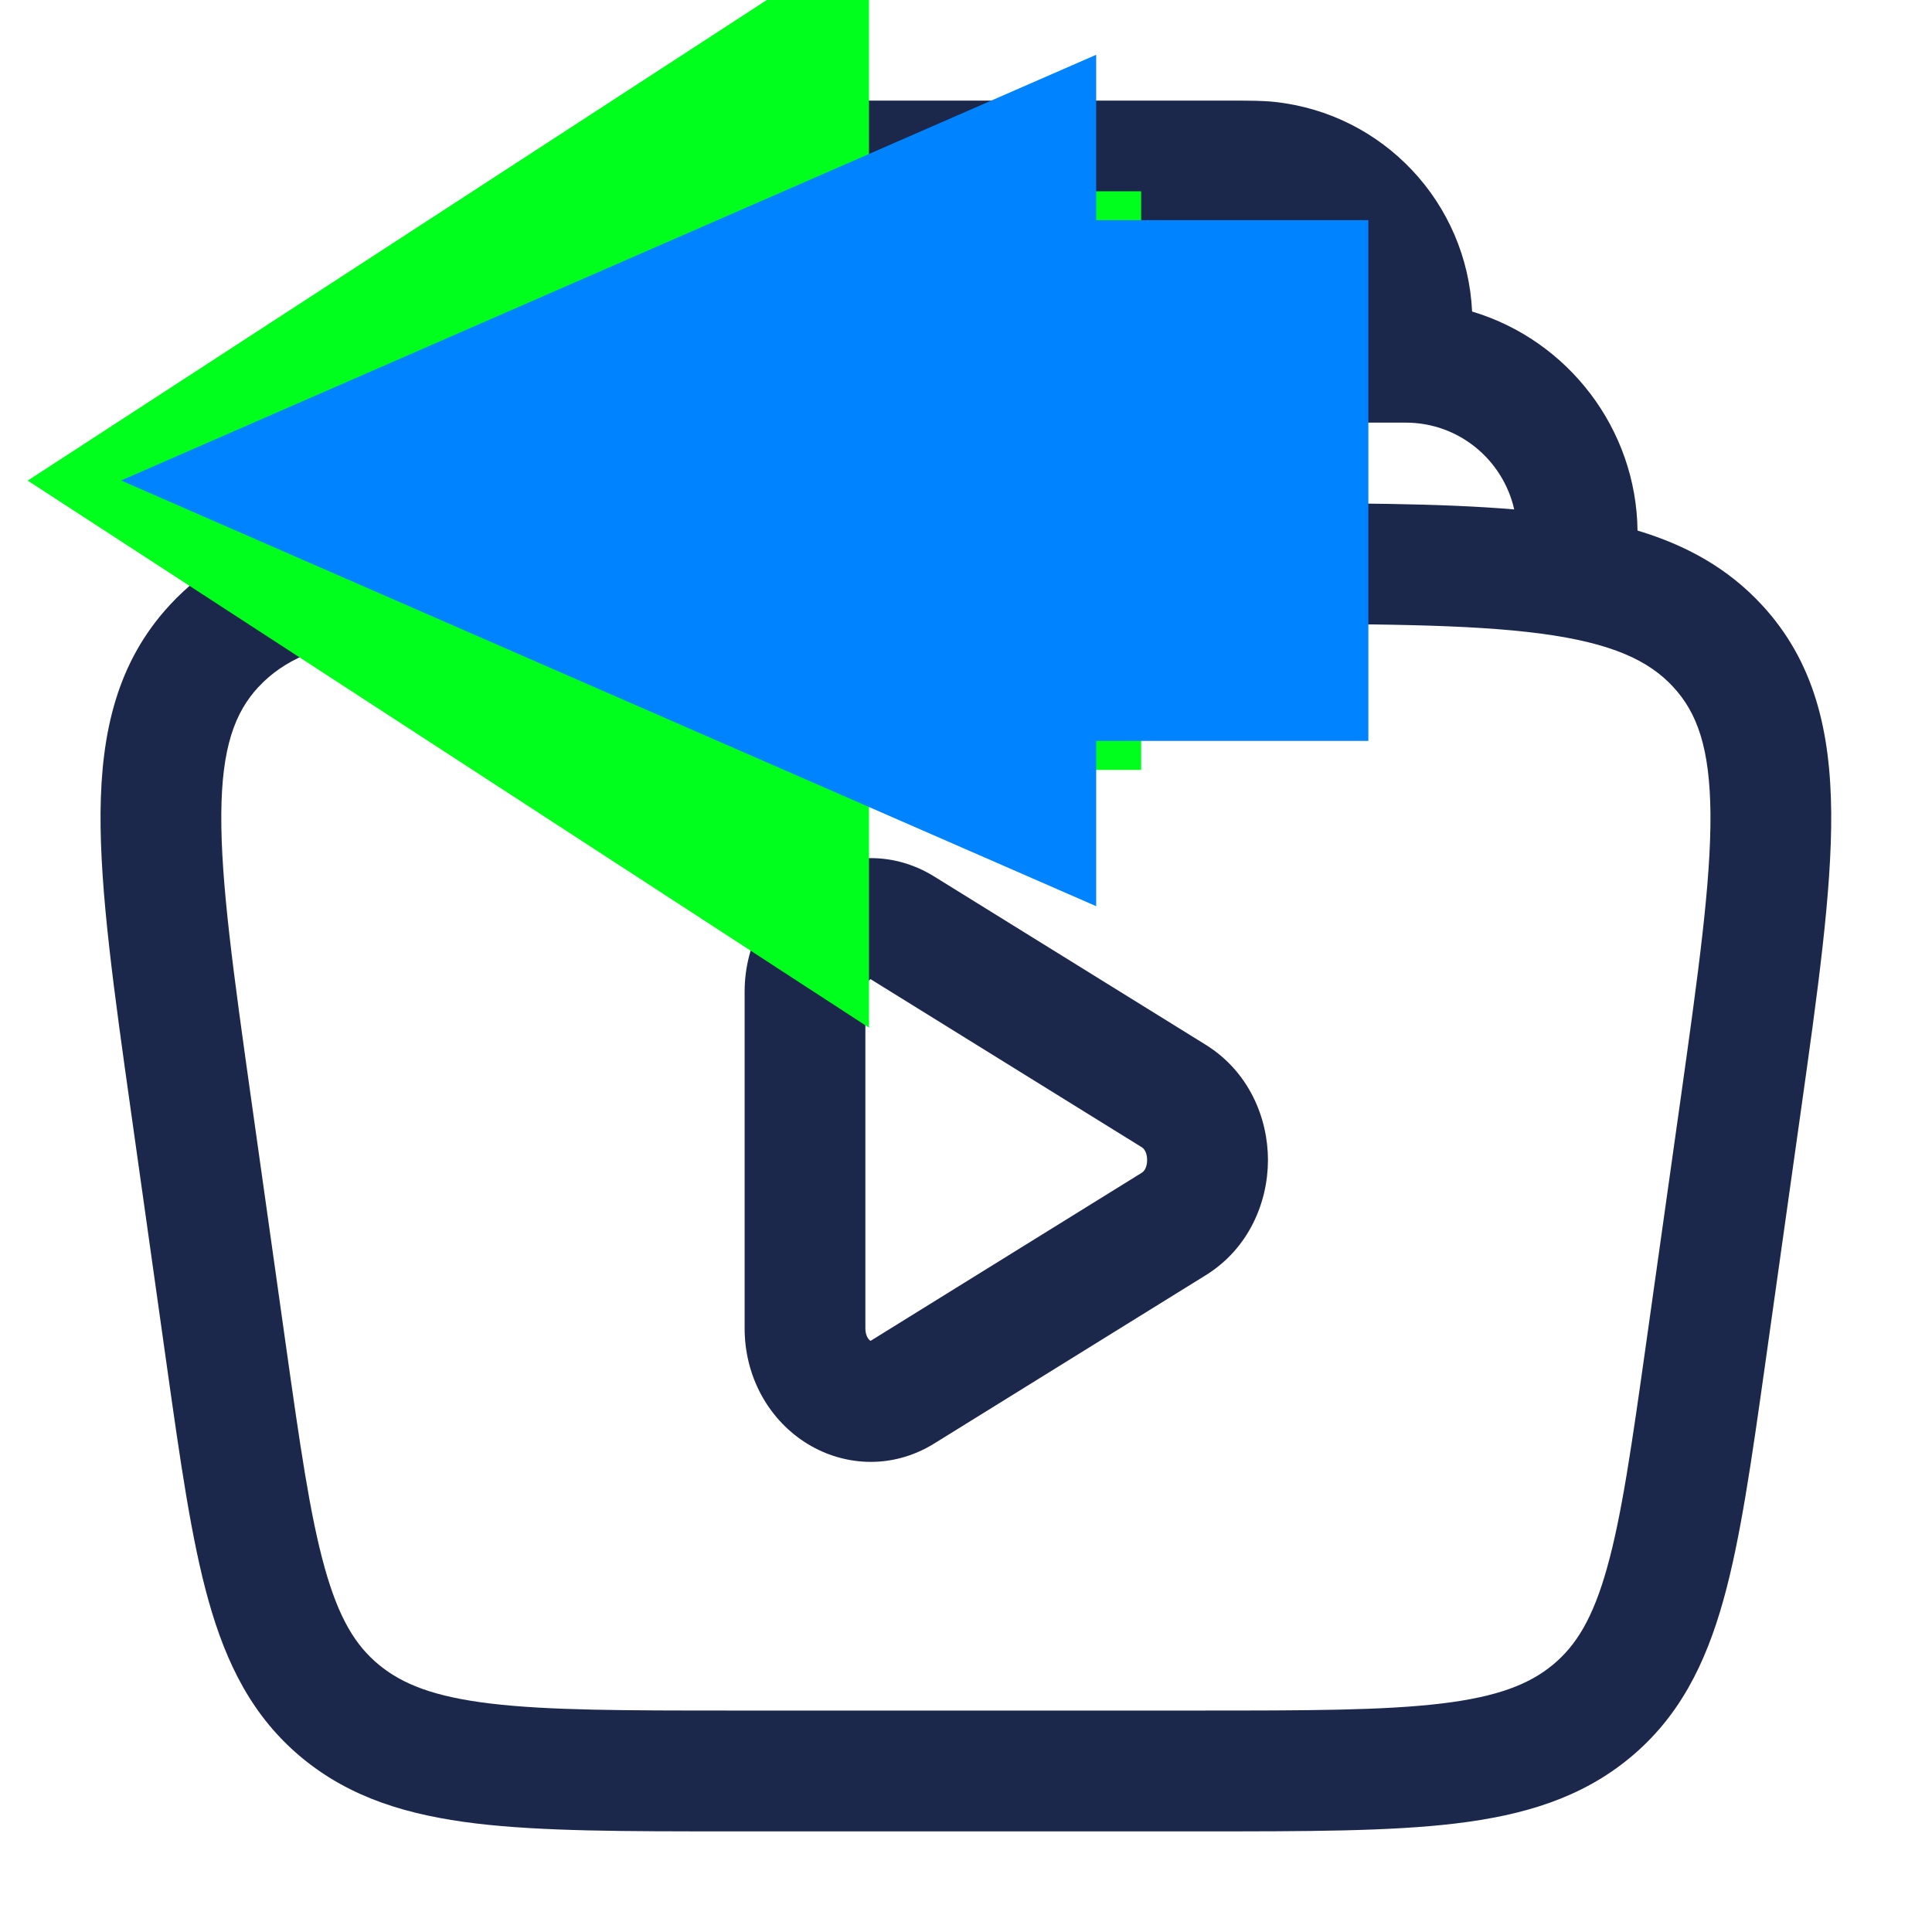
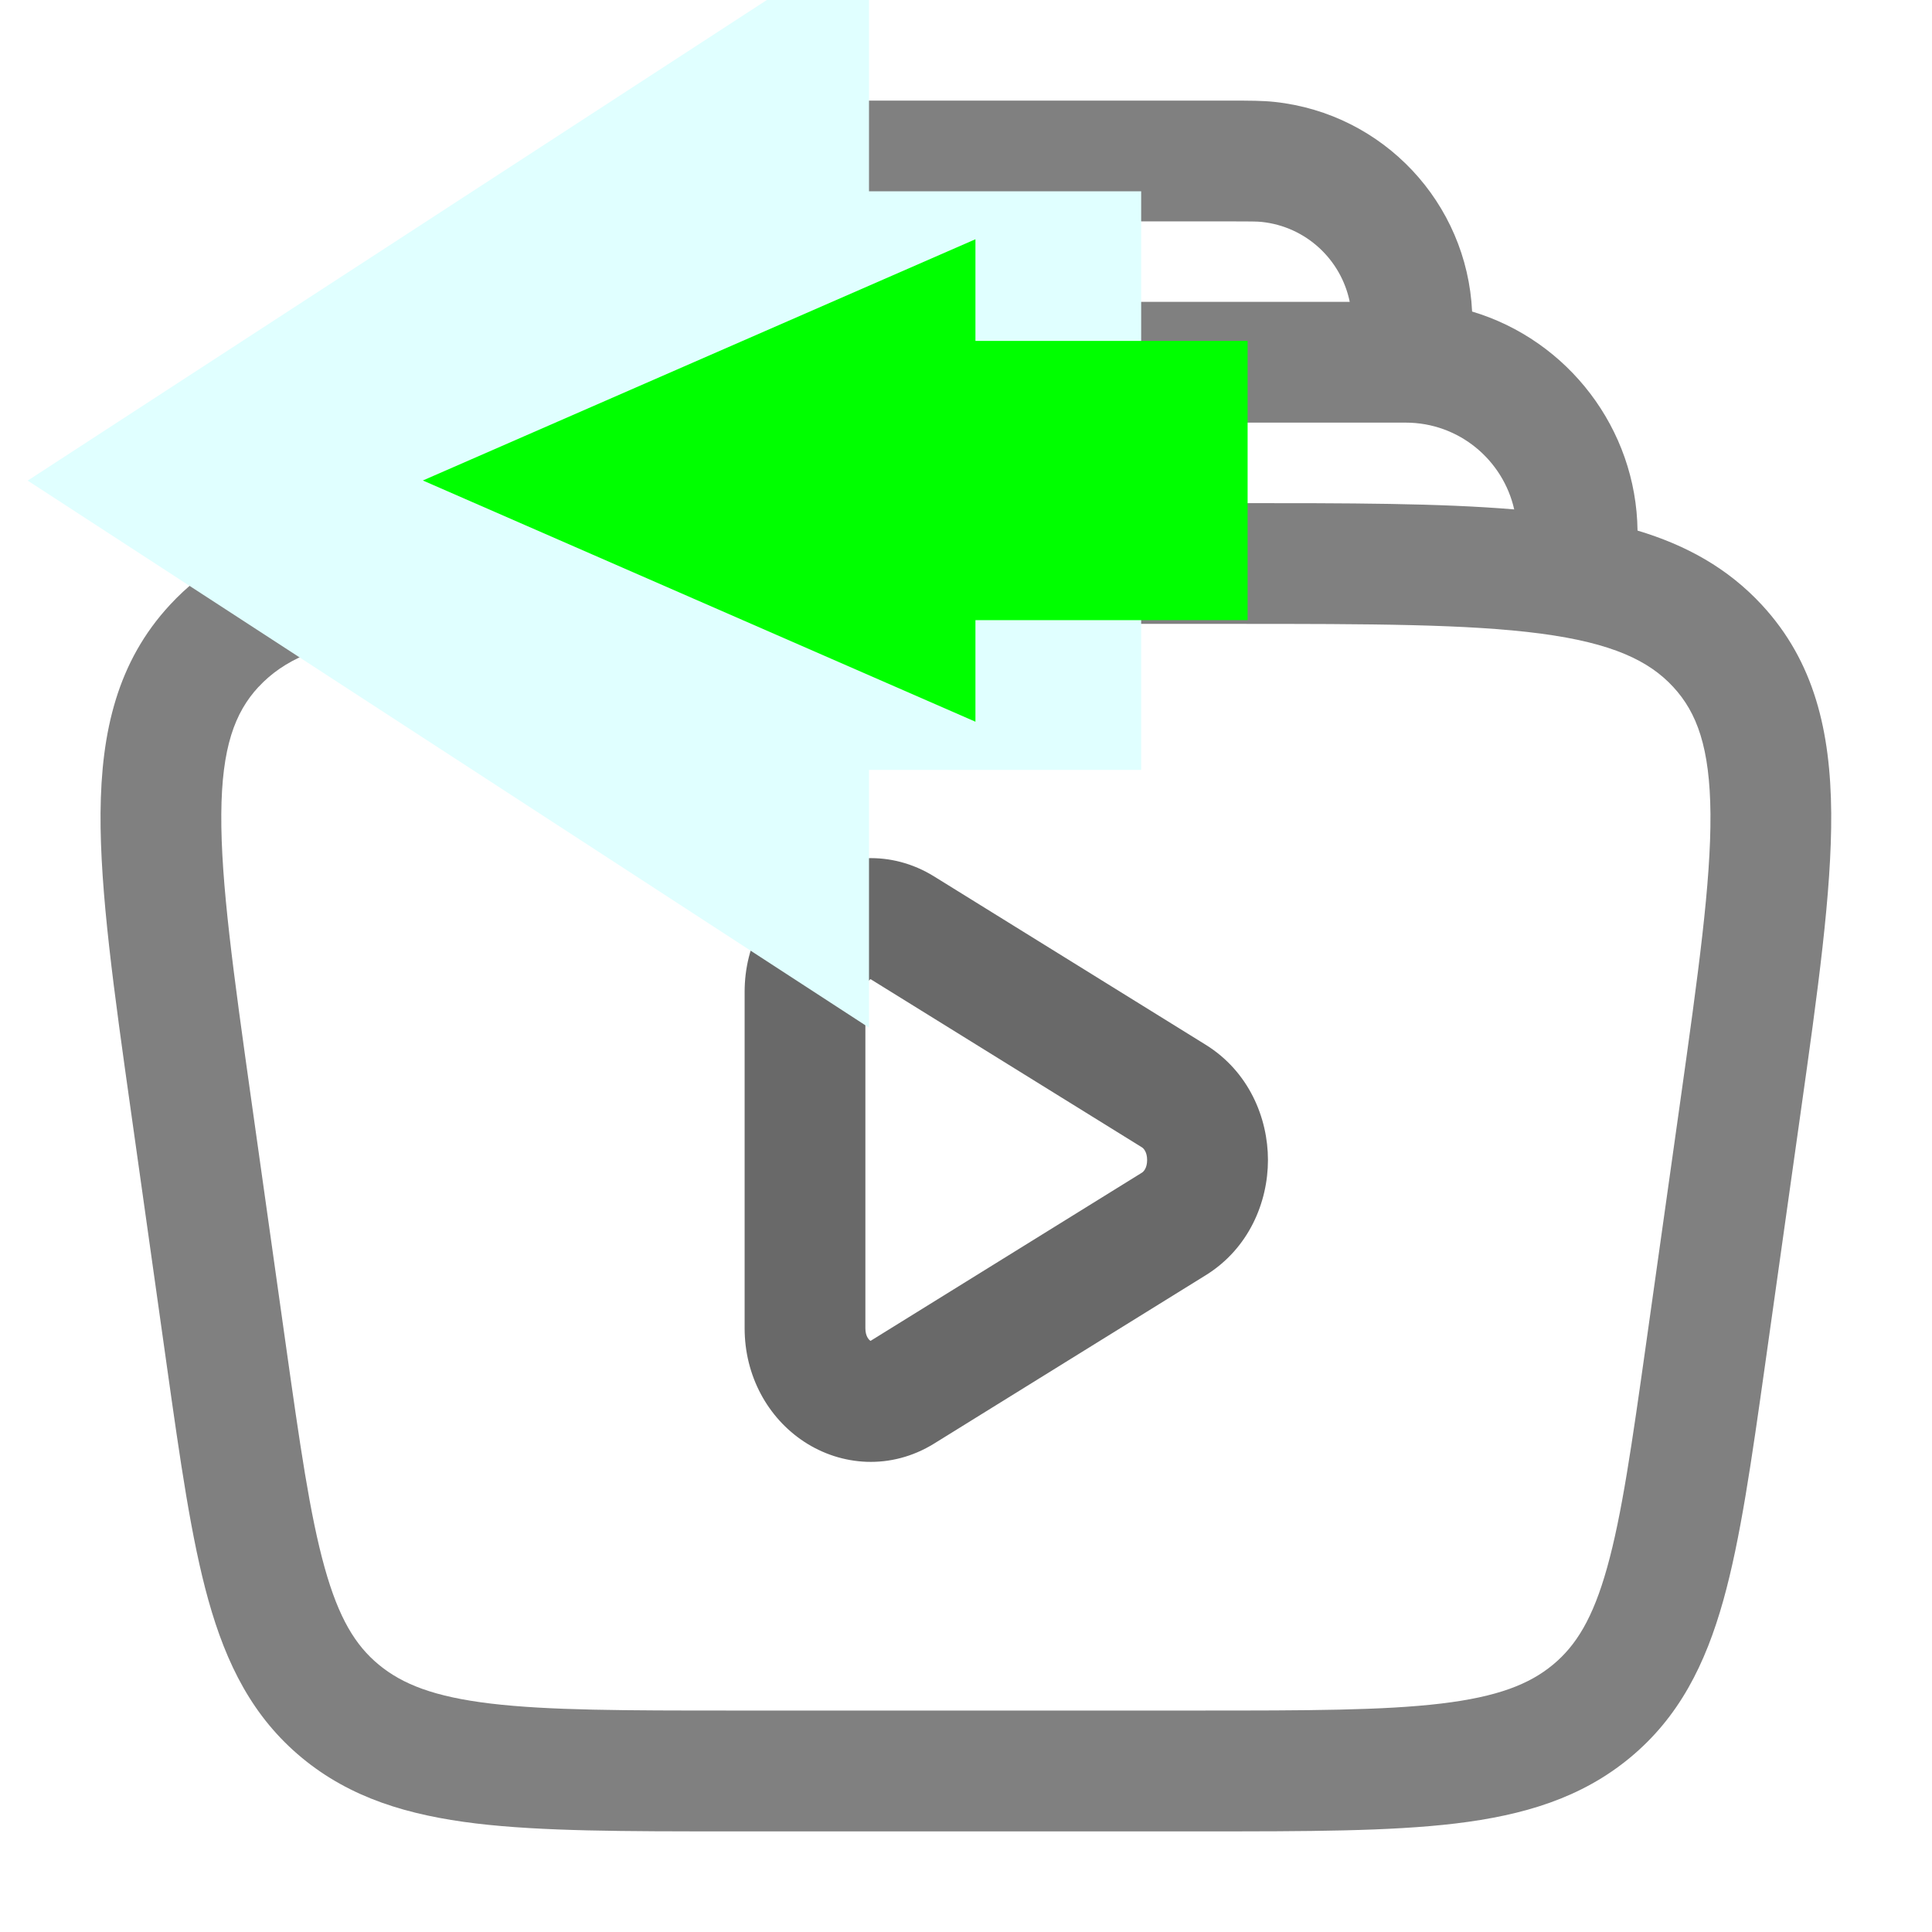
<svg xmlns="http://www.w3.org/2000/svg" width="24" height="24">
  <g class="layer">
-     <path clip-rule="evenodd" d="m9.99,10.91c0.459,-0.301 1.076,-0.356 1.615,-0.022l3.372,2.09c0.537,0.333 0.774,0.909 0.774,1.432c0,0.523 -0.236,1.099 -0.774,1.432l-3.372,2.09c-0.539,0.334 -1.157,0.279 -1.615,-0.022c-0.451,-0.296 -0.74,-0.817 -0.74,-1.41l0,-4.18c0,-0.593 0.289,-1.114 0.74,-1.41zm0.823,1.254c-0.018,0.012 -0.063,0.056 -0.063,0.156l0,4.18c0,0.1 0.044,0.144 0.063,0.156l0.001,0.001l3.372,-2.09c0.021,-0.013 0.064,-0.058 0.064,-0.157c0,-0.098 -0.043,-0.144 -0.064,-0.157l-3.372,-2.09l-0.002,0.001z" fill="#1C274C" fill-rule="evenodd" id="svg_1" />
-     <path clip-rule="evenodd" d="m8.699,1.25c-0.22,-0 -0.388,-0 -0.536,0.016c-1.354,0.145 -2.391,1.257 -2.454,2.604c-1.191,0.356 -2.039,1.457 -2.055,2.721c-0.601,0.18 -1.119,0.465 -1.543,0.923c-0.652,0.704 -0.854,1.572 -0.862,2.586c-0.007,0.975 0.166,2.206 0.382,3.736l0.439,3.114c0.169,1.196 0.306,2.168 0.519,2.929c0.223,0.797 0.552,1.452 1.16,1.956c0.604,0.5 1.32,0.715 2.166,0.817c0.819,0.098 1.848,0.098 3.13,0.098l5.906,0c1.282,0 2.312,0 3.13,-0.098c0.847,-0.102 1.563,-0.317 2.167,-0.817c0.609,-0.504 0.937,-1.159 1.16,-1.956c0.213,-0.761 0.35,-1.733 0.519,-2.929l0.439,-3.114c0.216,-1.53 0.389,-2.761 0.382,-3.736c-0.008,-1.014 -0.21,-1.882 -0.862,-2.586c-0.424,-0.458 -0.943,-0.743 -1.544,-0.923c-0.015,-1.264 -0.864,-2.365 -2.055,-2.721c-0.063,-1.347 -1.099,-2.459 -2.454,-2.604c-0.147,-0.016 -0.316,-0.016 -0.536,-0.016l-6.601,0zm10.111,5.078c-0.137,-0.608 -0.68,-1.078 -1.349,-1.078l-10.924,0c-0.669,0 -1.212,0.47 -1.349,1.078c0.926,-0.078 2.061,-0.078 3.427,-0.078l6.768,0c1.366,-0 2.501,-0 3.426,0.078zm-2.043,-2.578c-0.107,-0.524 -0.541,-0.934 -1.092,-0.993c-0.056,-0.006 -0.137,-0.007 -0.417,-0.007l-6.518,0c-0.281,0 -0.361,0.001 -0.417,0.007c-0.55,0.059 -0.985,0.469 -1.092,0.993l9.536,0zm-13.555,4.783c0.303,-0.327 0.758,-0.544 1.643,-0.662c0.901,-0.12 2.107,-0.121 3.816,-0.121l6.655,0c1.709,0 2.915,0.002 3.816,0.121c0.885,0.118 1.341,0.335 1.643,0.662c0.296,0.32 0.456,0.754 0.463,1.578c0.006,0.85 -0.15,1.971 -0.376,3.577l-0.423,3c-0.178,1.261 -0.302,2.133 -0.485,2.786c-0.176,0.629 -0.384,0.966 -0.672,1.205c-0.293,0.243 -0.688,0.399 -1.389,0.483c-0.719,0.086 -1.658,0.087 -3,0.087l-5.809,0c-1.342,0 -2.281,-0.001 -3,-0.087c-0.701,-0.084 -1.095,-0.24 -1.389,-0.483c-0.289,-0.239 -0.496,-0.575 -0.672,-1.205c-0.183,-0.654 -0.307,-1.526 -0.485,-2.786l-0.423,-3c-0.226,-1.605 -0.382,-2.727 -0.376,-3.577c0.006,-0.824 0.167,-1.259 0.462,-1.578z" fill="#1C274C" fill-rule="evenodd" id="svg_2" />
-     <path d="m10.491,5.962l-2.188,-3.365l-2.188,3.365l1.094,0l0,3.381l2.188,0l0,-3.381l1.094,0z" fill="#00ffff" id="svg_3" stroke="#00ff1d" stroke-width="5" transform="matrix(1 0 0 1 0 0) rotate(-90 8.30313 5.97012)" />
-     <path d="m12.594,5.961l-1.469,-3.365l-1.469,3.365l0.734,0l0,3.381l1.469,0l0,-3.381l0.734,0z" fill="#00ffff" id="svg_4" stroke="#0083ff" stroke-width="5" transform="rotate(-90 11.125 5.96875)" />
+     <path clip-rule="evenodd" d="m9.99,10.91c0.459,-0.301 1.076,-0.356 1.615,-0.022l3.372,2.09c0.537,0.333 0.774,0.909 0.774,1.432c0,0.523 -0.236,1.099 -0.774,1.432l-3.372,2.09c-0.539,0.334 -1.157,0.279 -1.615,-0.022c-0.451,-0.296 -0.74,-0.817 -0.74,-1.41l0,-4.18c0,-0.593 0.289,-1.114 0.74,-1.41zm0.823,1.254c-0.018,0.012 -0.063,0.056 -0.063,0.156l0,4.18c0,0.1 0.044,0.144 0.063,0.156l0.001,0.001l3.372,-2.09c0.021,-0.013 0.064,-0.058 0.064,-0.157c0,-0.098 -0.043,-0.144 -0.064,-0.157l-3.372,-2.09l-0.002,0.001z" fill="#696969" fill-rule="evenodd" id="svg_1" />
+     <path clip-rule="evenodd" d="m8.699,1.25c-0.22,-0 -0.388,-0 -0.536,0.016c-1.354,0.145 -2.391,1.257 -2.454,2.604c-1.191,0.356 -2.039,1.457 -2.055,2.721c-0.601,0.18 -1.119,0.465 -1.543,0.923c-0.652,0.704 -0.854,1.572 -0.862,2.586c-0.007,0.975 0.166,2.206 0.382,3.736l0.439,3.114c0.169,1.196 0.306,2.168 0.519,2.929c0.223,0.797 0.552,1.452 1.16,1.956c0.604,0.5 1.32,0.715 2.166,0.817c0.819,0.098 1.848,0.098 3.13,0.098l5.906,0c1.282,0 2.312,0 3.13,-0.098c0.847,-0.102 1.563,-0.317 2.167,-0.817c0.609,-0.504 0.937,-1.159 1.16,-1.956c0.213,-0.761 0.35,-1.733 0.519,-2.929l0.439,-3.114c0.216,-1.53 0.389,-2.761 0.382,-3.736c-0.008,-1.014 -0.21,-1.882 -0.862,-2.586c-0.424,-0.458 -0.943,-0.743 -1.544,-0.923c-0.015,-1.264 -0.864,-2.365 -2.055,-2.721c-0.063,-1.347 -1.099,-2.459 -2.454,-2.604c-0.147,-0.016 -0.316,-0.016 -0.536,-0.016l-6.601,0zm10.111,5.078c-0.137,-0.608 -0.68,-1.078 -1.349,-1.078l-10.924,0c-0.669,0 -1.212,0.47 -1.349,1.078c0.926,-0.078 2.061,-0.078 3.427,-0.078l6.768,0c1.366,-0 2.501,-0 3.426,0.078zm-2.043,-2.578c-0.107,-0.524 -0.541,-0.934 -1.092,-0.993c-0.056,-0.006 -0.137,-0.007 -0.417,-0.007l-6.518,0c-0.281,0 -0.361,0.001 -0.417,0.007c-0.55,0.059 -0.985,0.469 -1.092,0.993l9.536,0zm-13.555,4.783c0.303,-0.327 0.758,-0.544 1.643,-0.662c0.901,-0.12 2.107,-0.121 3.816,-0.121l6.655,0c1.709,0 2.915,0.002 3.816,0.121c0.885,0.118 1.341,0.335 1.643,0.662c0.296,0.32 0.456,0.754 0.463,1.578c0.006,0.85 -0.15,1.971 -0.376,3.577l-0.423,3c-0.178,1.261 -0.302,2.133 -0.485,2.786c-0.176,0.629 -0.384,0.966 -0.672,1.205c-0.293,0.243 -0.688,0.399 -1.389,0.483c-0.719,0.086 -1.658,0.087 -3,0.087l-5.809,0c-1.342,0 -2.281,-0.001 -3,-0.087c-0.701,-0.084 -1.095,-0.24 -1.389,-0.483c-0.289,-0.239 -0.496,-0.575 -0.672,-1.205c-0.183,-0.654 -0.307,-1.526 -0.485,-2.786l-0.423,-3c-0.226,-1.605 -0.382,-2.727 -0.376,-3.577c0.006,-0.824 0.167,-1.259 0.462,-1.578z" fill="#808080" fill-rule="evenodd" id="svg_2" />
+     <path d="m10.491,5.962l-2.188,-3.365l-2.188,3.365l1.094,0l0,3.381l2.188,0l0,-3.381l1.094,0z" fill="#000000" id="svg_3" stroke="#E0FFFF" stroke-width="5" transform="matrix(1 0 0 1 0 0) rotate(-90 8.30313 5.97012)" />
+     <path d="m12.594,5.961l-1.469,-3.365l-1.469,3.365l0.734,0l0,3.381l1.469,0l0,-3.381l0.734,0z" fill="#00ffff" id="svg_4" stroke="#00FF00" stroke-width="2" transform="rotate(-90 11.125 5.96875)" />
  </g>
</svg>
